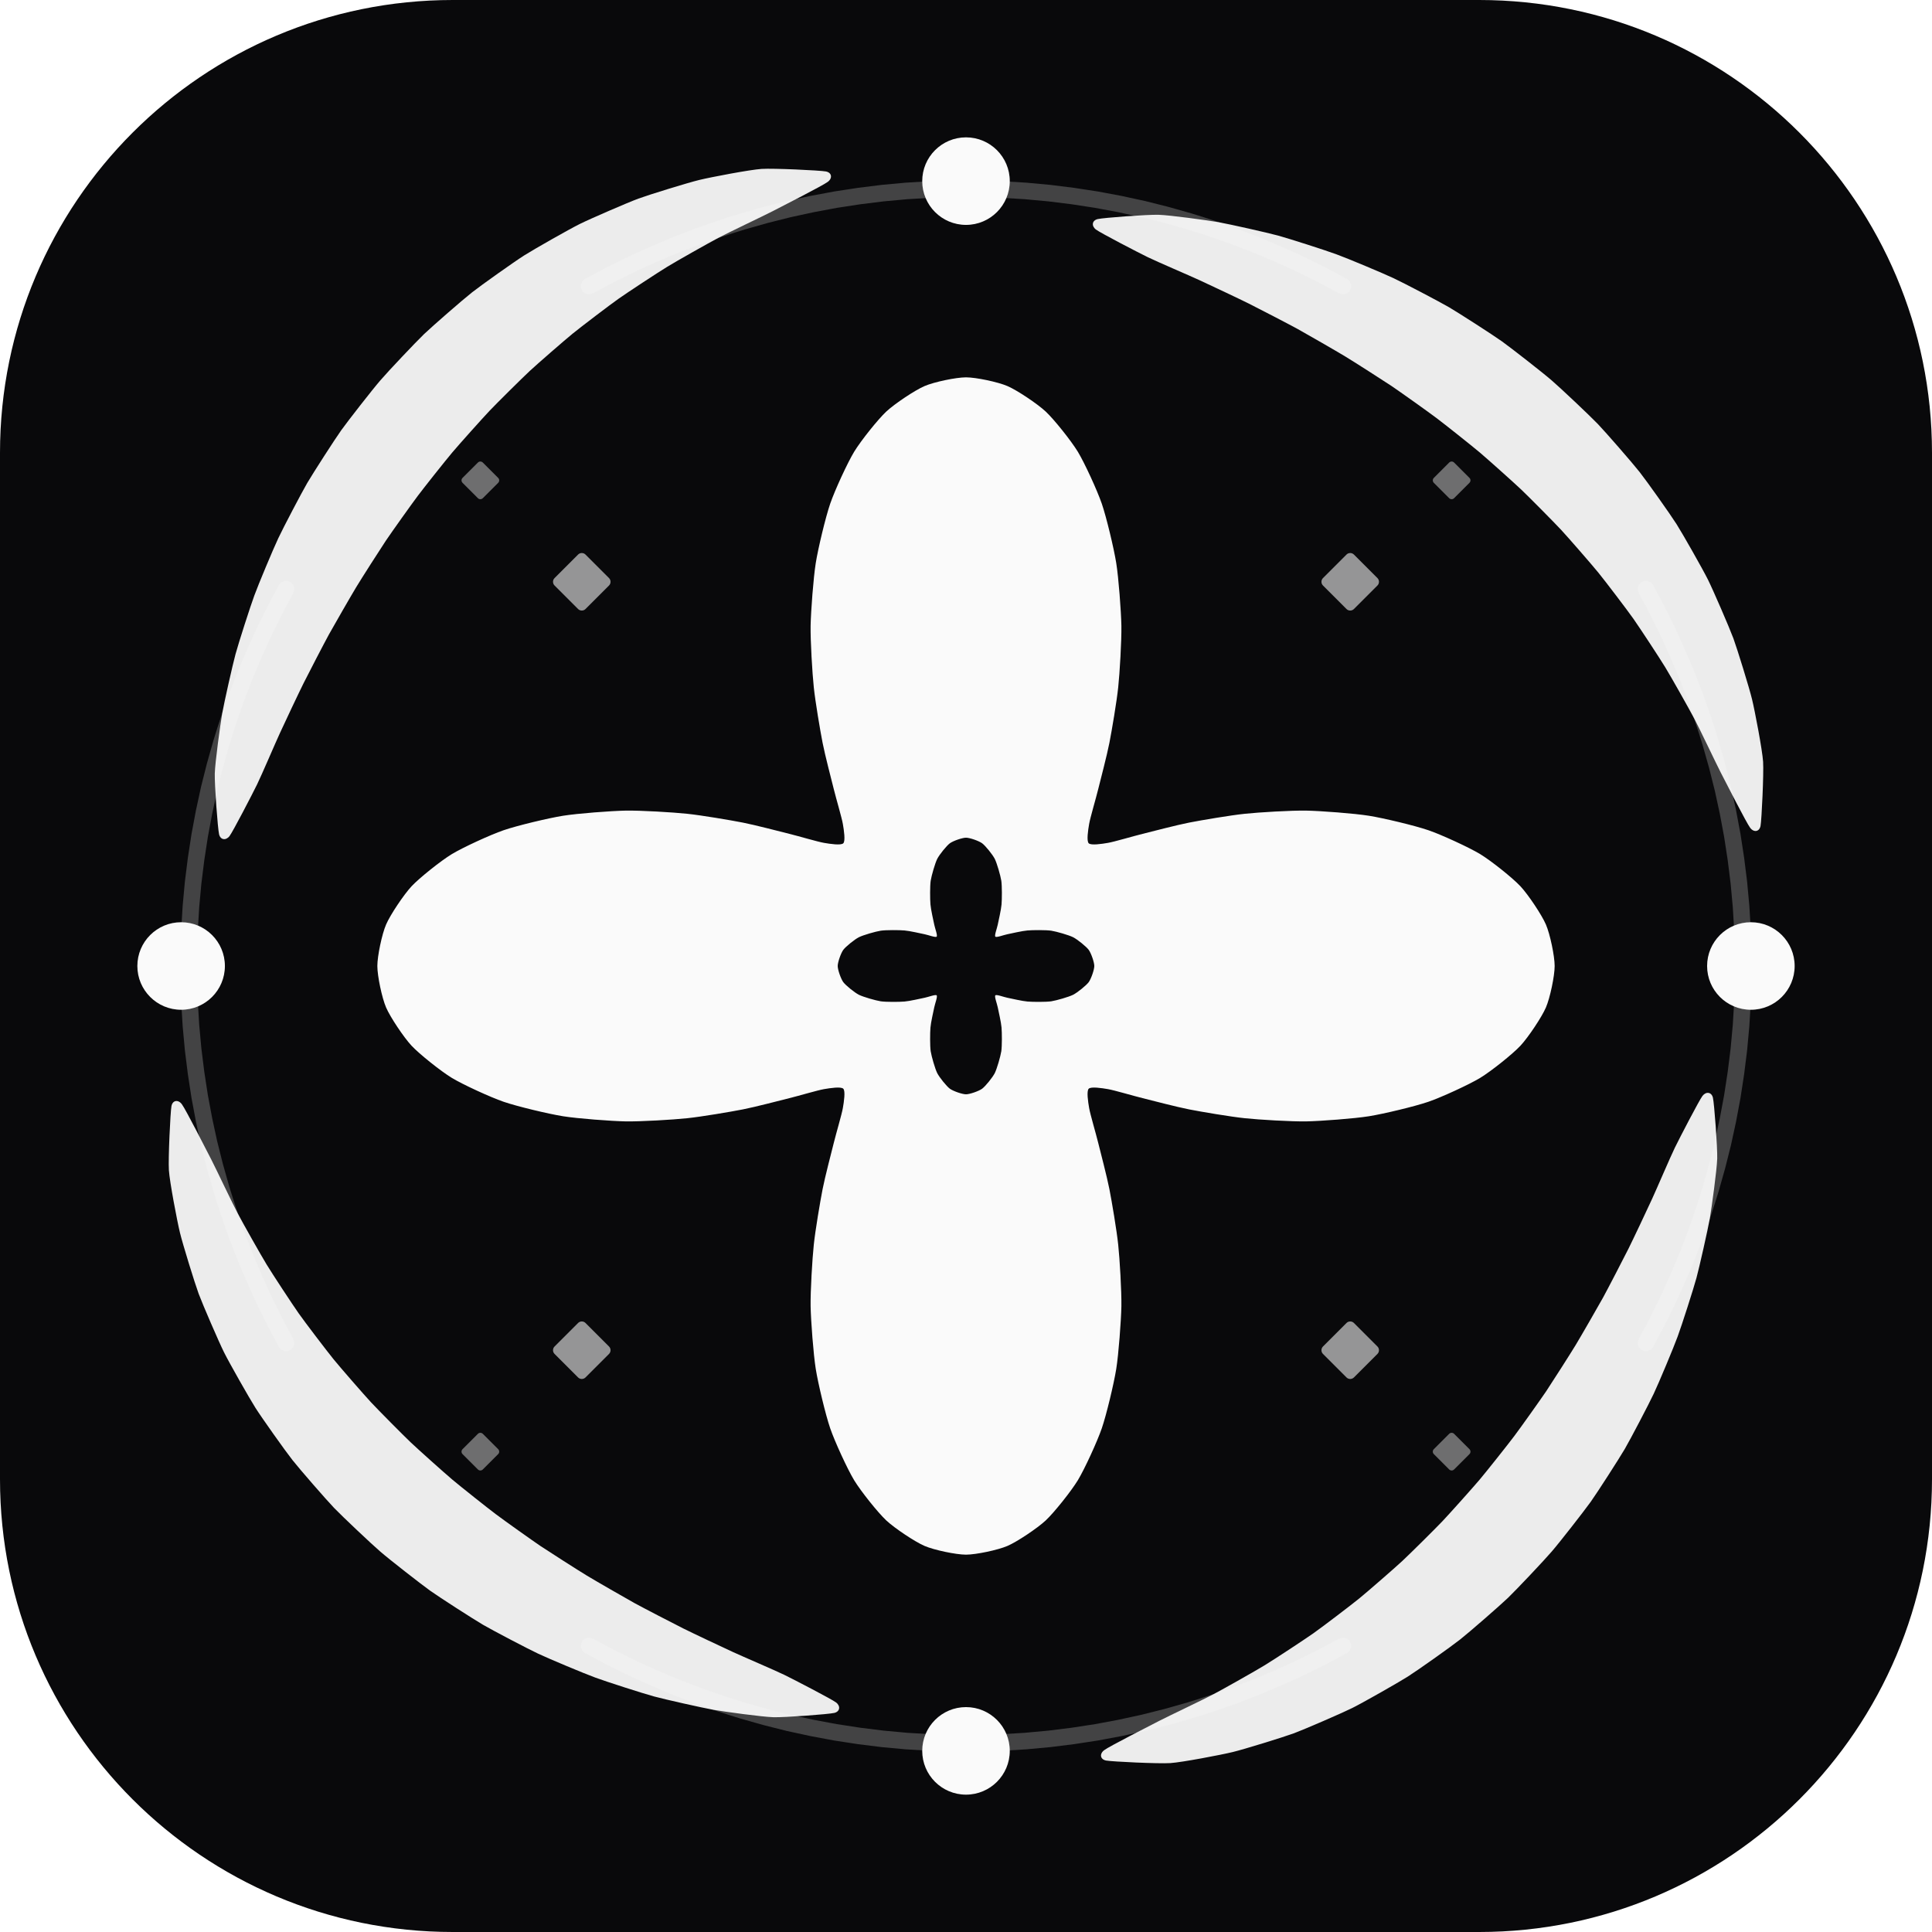
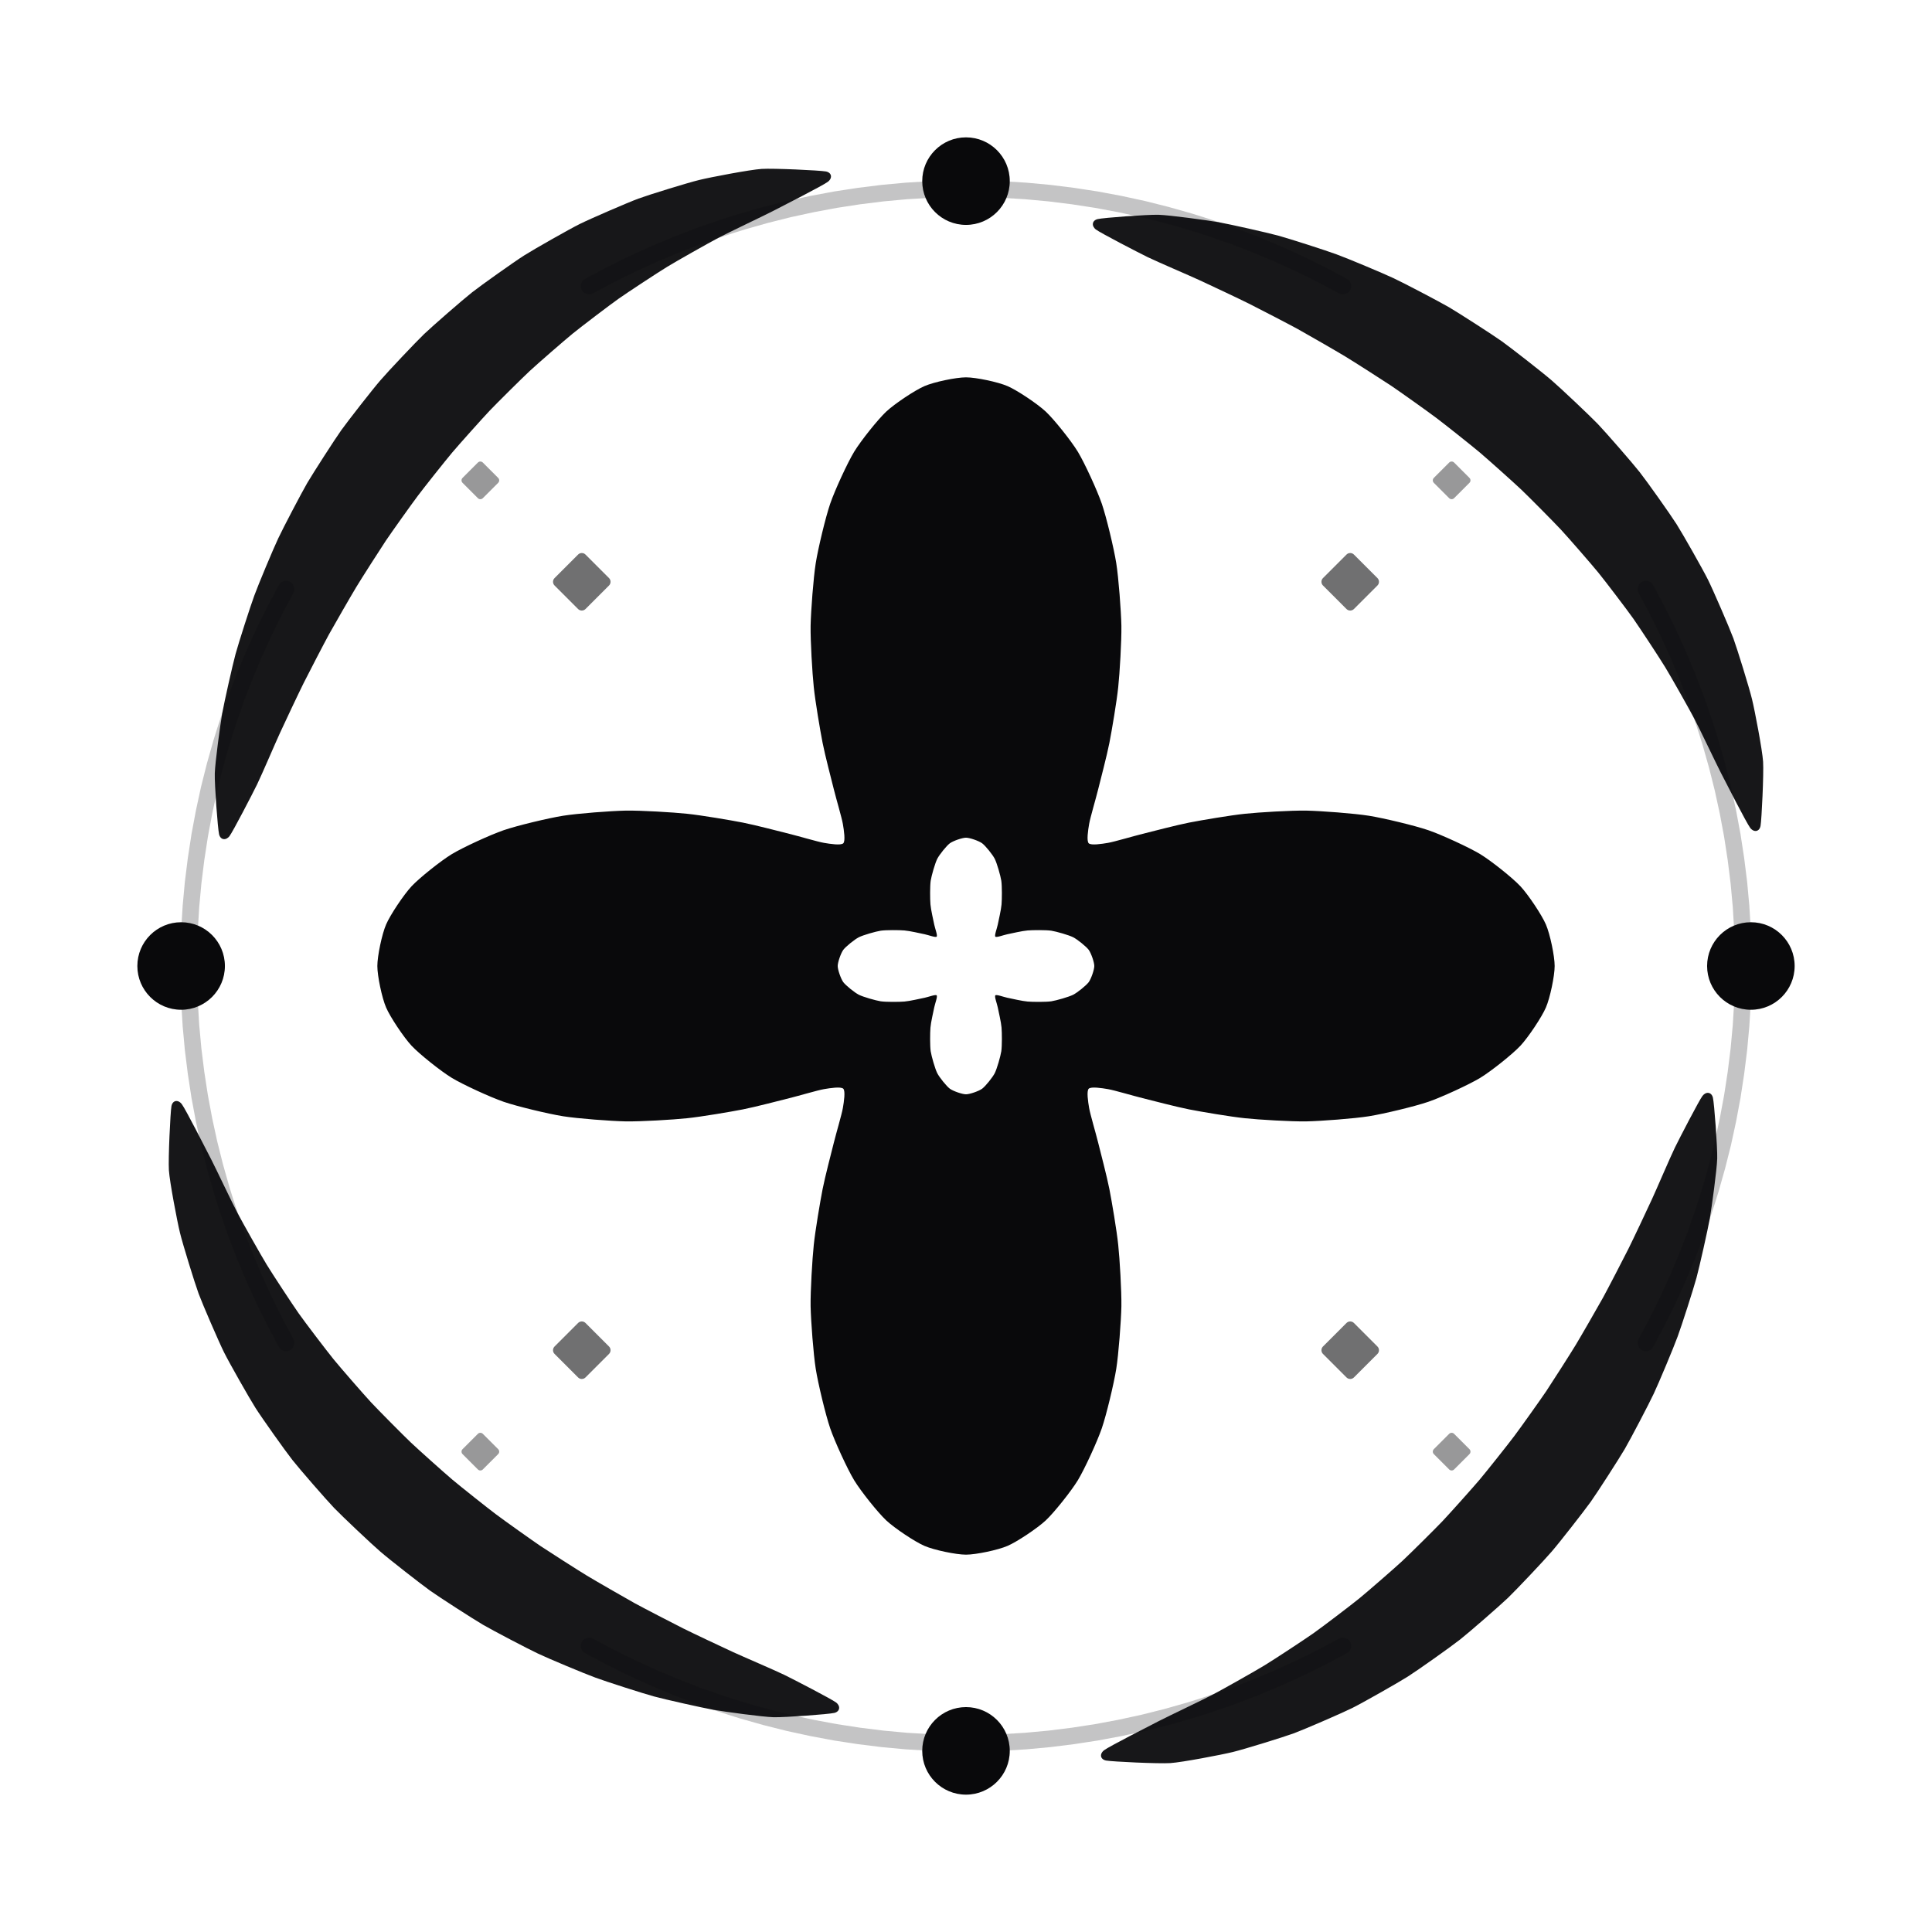
- <svg xmlns="http://www.w3.org/2000/svg" viewBox="0 0 256 256">
-   <rect width="256" height="256" rx="60" fill="#09090b" />
-   <g fill="#fafafa" fill-rule="evenodd">
-     <path d="M128 50 C129.32 50 132.23 50.61 133.5 51.16 C134.76 51.7 137.44 53.49 138.56 54.53 C139.68 55.58 141.93 58.4 142.82 59.86 C143.71 61.33 145.38 64.96 145.99 66.73 C146.6 68.5 147.6 72.67 147.91 74.62 C148.22 76.56 148.55 80.95 148.59 82.92 C148.62 84.9 148.37 89.19 148.17 91.05 C147.98 92.91 147.32 96.81 147 98.44 C146.68 100.07 145.83 103.32 145.51 104.6 C145.19 105.89 144.47 108.31 144.32 109.16 C144.17 110.02 143.96 111.43 144.26 111.74 C144.57 112.04 145.98 111.83 146.84 111.68 C147.69 111.53 150.11 110.81 151.4 110.49 C152.68 110.17 155.93 109.32 157.56 109 C159.19 108.68 163.09 108.02 164.95 107.83 C166.81 107.63 171.1 107.38 173.08 107.41 C175.05 107.45 179.44 107.78 181.38 108.09 C183.33 108.4 187.5 109.4 189.27 110.01 C191.04 110.62 194.67 112.29 196.14 113.18 C197.6 114.07 200.42 116.32 201.47 117.44 C202.51 118.56 204.3 121.24 204.84 122.5 C205.39 123.77 206 126.68 206 128 C206 129.32 205.39 132.23 204.84 133.5 C204.3 134.76 202.51 137.44 201.47 138.56 C200.42 139.68 197.6 141.93 196.14 142.82 C194.67 143.71 191.04 145.38 189.27 145.99 C187.5 146.6 183.33 147.6 181.38 147.91 C179.44 148.22 175.05 148.55 173.08 148.59 C171.1 148.62 166.81 148.37 164.95 148.17 C163.09 147.98 159.19 147.32 157.56 147 C155.93 146.68 152.68 145.83 151.4 145.51 C150.11 145.19 147.69 144.47 146.84 144.32 C145.98 144.17 144.57 143.96 144.26 144.26 C143.96 144.57 144.17 145.98 144.32 146.84 C144.47 147.69 145.19 150.11 145.51 151.4 C145.83 152.68 146.68 155.93 147 157.56 C147.32 159.19 147.98 163.09 148.17 164.95 C148.37 166.81 148.62 171.1 148.59 173.08 C148.55 175.05 148.22 179.44 147.91 181.38 C147.6 183.33 146.6 187.5 145.99 189.27 C145.38 191.04 143.71 194.67 142.82 196.14 C141.93 197.6 139.68 200.42 138.56 201.47 C137.44 202.51 134.76 204.3 133.5 204.84 C132.23 205.39 129.32 206 128 206 C126.68 206 123.77 205.39 122.5 204.84 C121.24 204.3 118.56 202.51 117.44 201.47 C116.32 200.42 114.07 197.6 113.18 196.14 C112.29 194.67 110.62 191.04 110.01 189.27 C109.4 187.5 108.4 183.33 108.09 181.38 C107.78 179.44 107.45 175.05 107.41 173.08 C107.38 171.1 107.63 166.81 107.83 164.95 C108.02 163.09 108.68 159.19 109 157.56 C109.32 155.93 110.17 152.68 110.49 151.4 C110.81 150.11 111.53 147.69 111.68 146.84 C111.83 145.98 112.04 144.57 111.74 144.26 C111.43 143.96 110.02 144.17 109.16 144.32 C108.31 144.47 105.89 145.19 104.6 145.51 C103.32 145.83 100.07 146.68 98.44 147 C96.81 147.32 92.91 147.98 91.05 148.17 C89.19 148.37 84.9 148.62 82.92 148.59 C80.95 148.55 76.56 148.22 74.62 147.91 C72.67 147.6 68.5 146.6 66.73 145.99 C64.96 145.38 61.33 143.71 59.86 142.82 C58.4 141.93 55.58 139.68 54.53 138.56 C53.49 137.44 51.7 134.76 51.16 133.5 C50.61 132.23 50 129.32 50 128 C50 126.68 50.61 123.77 51.16 122.5 C51.7 121.24 53.49 118.56 54.53 117.44 C55.58 116.32 58.4 114.07 59.86 113.18 C61.33 112.29 64.96 110.62 66.73 110.01 C68.5 109.4 72.67 108.4 74.62 108.09 C76.56 107.78 80.95 107.45 82.92 107.41 C84.9 107.38 89.19 107.63 91.05 107.83 C92.91 108.02 96.81 108.68 98.44 109 C100.07 109.32 103.32 110.17 104.6 110.49 C105.89 110.81 108.31 111.53 109.16 111.68 C110.02 111.83 111.43 112.04 111.74 111.74 C112.04 111.43 111.83 110.02 111.68 109.16 C111.53 108.31 110.81 105.89 110.49 104.6 C110.17 103.32 109.32 100.07 109 98.44 C108.68 96.81 108.02 92.91 107.83 91.05 C107.63 89.19 107.38 84.9 107.41 82.92 C107.45 80.95 107.78 76.56 108.09 74.62 C108.4 72.67 109.4 68.5 110.01 66.73 C110.62 64.96 112.29 61.33 113.18 59.86 C114.07 58.4 116.32 55.58 117.44 54.53 C118.56 53.49 121.24 51.7 122.5 51.16 C123.77 50.61 126.68 50 128 50 Z M125.86 111.74 C125.42 112.07 124.49 113.22 124.19 113.8 C123.9 114.38 123.43 116.01 123.32 116.71 C123.22 117.41 123.23 119.16 123.29 119.84 C123.34 120.51 123.69 122.01 123.79 122.51 C123.89 123.01 124.26 123.96 124.11 124.11 C123.96 124.26 123.01 123.89 122.51 123.79 C122.01 123.69 120.51 123.34 119.84 123.29 C119.16 123.23 117.41 123.22 116.71 123.32 C116.01 123.43 114.38 123.9 113.8 124.19 C113.22 124.49 112.07 125.42 111.74 125.86 C111.42 126.3 111 127.5 111 128 C111 128.5 111.42 129.7 111.74 130.14 C112.07 130.58 113.22 131.51 113.8 131.81 C114.38 132.1 116.01 132.57 116.71 132.68 C117.41 132.78 119.16 132.77 119.84 132.71 C120.51 132.66 122.01 132.31 122.51 132.21 C123.01 132.11 123.96 131.74 124.11 131.89 C124.26 132.04 123.89 132.99 123.79 133.49 C123.69 133.99 123.34 135.49 123.29 136.16 C123.23 136.84 123.22 138.59 123.32 139.29 C123.43 139.99 123.9 141.62 124.19 142.2 C124.49 142.78 125.42 143.93 125.86 144.26 C126.3 144.58 127.5 145 128 145 C128.5 145 129.7 144.58 130.14 144.26 C130.58 143.93 131.51 142.78 131.81 142.2 C132.1 141.62 132.57 139.99 132.68 139.29 C132.78 138.59 132.77 136.84 132.71 136.16 C132.66 135.49 132.31 133.99 132.21 133.49 C132.11 132.99 131.74 132.04 131.89 131.89 C132.04 131.74 132.99 132.11 133.49 132.21 C133.99 132.31 135.49 132.66 136.16 132.71 C136.84 132.77 138.59 132.78 139.29 132.68 C139.99 132.57 141.62 132.1 142.2 131.81 C142.78 131.51 143.93 130.58 144.26 130.14 C144.58 129.7 145 128.5 145 128 C145 127.5 144.58 126.3 144.26 125.86 C143.93 125.42 142.78 124.49 142.2 124.19 C141.62 123.9 139.99 123.43 139.29 123.32 C138.59 123.22 136.84 123.23 136.16 123.29 C135.49 123.34 133.99 123.69 133.49 123.79 C132.99 123.89 132.04 124.26 131.89 124.11 C131.74 123.96 132.11 123.01 132.21 122.51 C132.31 122.01 132.66 120.51 132.71 119.84 C132.77 119.16 132.78 117.41 132.68 116.71 C132.57 116.01 132.1 114.38 131.81 113.8 C131.51 113.22 130.58 112.07 130.14 111.74 C129.7 111.42 128.5 111 128 111 C127.5 111 126.3 111.42 125.86 111.74 Z" />
-   </g>
-   <g fill="#fafafa" opacity="0.94">
-     <path d="M226.97 145.45 C227.15 146.21 227.58 152.04 227.54 153.51 C227.5 154.98 226.81 160 226.56 161.46 C226.3 162.91 225.18 167.9 224.79 169.33 C224.4 170.77 222.82 175.69 222.3 177.09 C221.79 178.5 219.78 183.3 219.13 184.67 C218.49 186.04 216.05 190.69 215.29 192 C214.52 193.31 211.66 197.76 210.77 199.01 C209.88 200.25 206.61 204.44 205.6 205.6 C204.6 206.77 200.93 210.65 199.82 211.72 C198.7 212.79 194.67 216.3 193.45 217.26 C192.23 218.22 187.86 221.32 186.55 222.15 C185.24 222.98 180.57 225.63 179.18 226.32 C177.79 227.01 172.87 229.14 171.42 229.68 C169.97 230.21 164.85 231.79 163.36 232.15 C161.86 232.52 156.61 233.52 155.07 233.62 C153.53 233.72 147.37 233.43 146.56 233.28 C145.76 233.12 145.67 232.38 146.32 231.9 C146.97 231.41 152.31 228.69 153.63 228.01 C154.96 227.33 159.48 225.19 160.76 224.51 C162.04 223.84 166.36 221.4 167.57 220.66 C168.79 219.92 172.88 217.23 174.03 216.42 C175.18 215.61 179.03 212.68 180.11 211.8 C181.19 210.92 184.8 207.78 185.81 206.84 C186.82 205.9 190.18 202.57 191.12 201.58 C192.06 200.59 195.19 197.09 196.06 196.06 C196.93 195.03 199.83 191.38 200.63 190.31 C201.44 189.24 204.12 185.47 204.87 184.36 C205.61 183.25 208.09 179.37 208.78 178.23 C209.47 177.09 211.76 173.11 212.41 171.94 C213.05 170.77 215.17 166.68 215.77 165.48 C216.37 164.28 218.35 160.09 218.91 158.86 C219.48 157.63 221.32 153.32 221.93 152.07 C222.54 150.82 225.13 145.82 225.59 145.21 C226.06 144.6 226.79 144.69 226.97 145.45 Z" />
-     <path d="M226.97 145.45 C227.15 146.21 227.58 152.04 227.54 153.51 C227.5 154.98 226.81 160 226.56 161.46 C226.3 162.91 225.18 167.9 224.79 169.33 C224.4 170.77 222.82 175.69 222.3 177.09 C221.79 178.5 219.78 183.3 219.13 184.67 C218.49 186.04 216.05 190.69 215.29 192 C214.52 193.31 211.66 197.76 210.77 199.01 C209.88 200.25 206.61 204.44 205.6 205.6 C204.6 206.77 200.93 210.65 199.82 211.72 C198.7 212.79 194.67 216.3 193.45 217.26 C192.23 218.22 187.86 221.32 186.55 222.15 C185.24 222.98 180.57 225.63 179.18 226.32 C177.79 227.01 172.87 229.14 171.42 229.68 C169.97 230.21 164.85 231.79 163.36 232.15 C161.86 232.52 156.61 233.52 155.07 233.62 C153.53 233.72 147.37 233.43 146.56 233.28 C145.76 233.12 145.67 232.38 146.32 231.9 C146.97 231.41 152.31 228.69 153.63 228.01 C154.96 227.33 159.48 225.19 160.76 224.51 C162.04 223.84 166.36 221.4 167.57 220.66 C168.79 219.92 172.88 217.23 174.03 216.42 C175.18 215.61 179.03 212.68 180.11 211.8 C181.19 210.92 184.8 207.78 185.81 206.84 C186.82 205.9 190.18 202.57 191.12 201.58 C192.06 200.59 195.19 197.09 196.06 196.06 C196.93 195.03 199.83 191.38 200.63 190.31 C201.44 189.24 204.12 185.47 204.87 184.36 C205.61 183.25 208.09 179.37 208.78 178.23 C209.47 177.09 211.76 173.11 212.41 171.94 C213.05 170.77 215.17 166.68 215.77 165.48 C216.37 164.28 218.35 160.09 218.91 158.86 C219.48 157.63 221.32 153.32 221.93 152.07 C222.54 150.82 225.13 145.82 225.59 145.21 C226.06 144.6 226.79 144.69 226.97 145.45 Z" transform="rotate(90 128 128)" />
-     <path d="M226.97 145.45 C227.15 146.21 227.58 152.04 227.54 153.51 C227.5 154.98 226.81 160 226.56 161.46 C226.3 162.91 225.18 167.9 224.79 169.33 C224.4 170.77 222.82 175.69 222.3 177.09 C221.79 178.5 219.78 183.3 219.13 184.67 C218.49 186.04 216.05 190.69 215.29 192 C214.52 193.31 211.66 197.76 210.77 199.01 C209.88 200.25 206.61 204.44 205.6 205.6 C204.6 206.77 200.93 210.65 199.82 211.72 C198.7 212.79 194.67 216.3 193.45 217.26 C192.23 218.22 187.86 221.32 186.55 222.15 C185.24 222.98 180.57 225.63 179.18 226.32 C177.79 227.01 172.87 229.14 171.42 229.68 C169.97 230.21 164.85 231.79 163.36 232.15 C161.86 232.52 156.61 233.52 155.07 233.62 C153.53 233.72 147.37 233.43 146.56 233.28 C145.76 233.12 145.67 232.38 146.32 231.9 C146.97 231.41 152.31 228.69 153.63 228.01 C154.96 227.33 159.48 225.19 160.76 224.51 C162.04 223.84 166.36 221.4 167.57 220.66 C168.79 219.92 172.88 217.23 174.03 216.42 C175.18 215.61 179.03 212.68 180.11 211.8 C181.19 210.92 184.8 207.78 185.81 206.84 C186.82 205.9 190.18 202.57 191.12 201.58 C192.06 200.59 195.19 197.09 196.06 196.06 C196.93 195.03 199.83 191.38 200.63 190.31 C201.44 189.24 204.12 185.47 204.87 184.36 C205.61 183.25 208.09 179.37 208.78 178.23 C209.47 177.09 211.76 173.11 212.41 171.94 C213.05 170.77 215.17 166.68 215.77 165.48 C216.37 164.28 218.35 160.09 218.91 158.86 C219.48 157.63 221.32 153.32 221.93 152.07 C222.54 150.82 225.13 145.82 225.59 145.21 C226.06 144.6 226.79 144.69 226.97 145.45 Z" transform="rotate(180 128 128)" />
-     <path d="M226.97 145.45 C227.15 146.21 227.58 152.04 227.54 153.51 C227.5 154.98 226.81 160 226.56 161.46 C226.3 162.91 225.18 167.9 224.79 169.33 C224.4 170.77 222.82 175.69 222.3 177.09 C221.79 178.5 219.78 183.3 219.13 184.67 C218.49 186.04 216.05 190.69 215.29 192 C214.52 193.31 211.66 197.76 210.77 199.01 C209.88 200.25 206.61 204.44 205.6 205.6 C204.6 206.77 200.93 210.65 199.82 211.72 C198.7 212.79 194.67 216.3 193.45 217.26 C192.23 218.22 187.86 221.32 186.55 222.15 C185.24 222.98 180.57 225.63 179.18 226.32 C177.79 227.01 172.87 229.14 171.42 229.68 C169.97 230.21 164.85 231.79 163.36 232.15 C161.86 232.52 156.61 233.52 155.07 233.62 C153.53 233.72 147.37 233.43 146.56 233.28 C145.76 233.12 145.67 232.38 146.32 231.9 C146.97 231.41 152.31 228.69 153.63 228.01 C154.96 227.33 159.48 225.19 160.76 224.51 C162.04 223.84 166.36 221.4 167.57 220.66 C168.79 219.92 172.88 217.23 174.03 216.42 C175.18 215.61 179.03 212.68 180.11 211.8 C181.19 210.92 184.8 207.78 185.81 206.84 C186.82 205.9 190.18 202.57 191.12 201.58 C192.06 200.59 195.19 197.09 196.06 196.06 C196.93 195.03 199.83 191.38 200.63 190.31 C201.44 189.24 204.12 185.47 204.87 184.36 C205.61 183.25 208.09 179.37 208.78 178.23 C209.47 177.09 211.76 173.11 212.41 171.94 C213.05 170.77 215.17 166.68 215.77 165.48 C216.37 164.28 218.35 160.09 218.91 158.86 C219.48 157.63 221.32 153.32 221.93 152.07 C222.54 150.82 225.13 145.82 225.59 145.21 C226.06 144.6 226.79 144.69 226.97 145.45 Z" transform="rotate(270 128 128)" />
-   </g>
-   <g fill="none" stroke="#fafafa" stroke-width="2.2" stroke-linecap="round" opacity="0.24">
-     <path d="M218.09 78.06 C218.19 78.25 219.38 80.48 219.58 80.85 C219.77 81.23 220.8 83.3 220.98 83.68 C221.16 84.06 222.12 86.17 222.29 86.55 C222.46 86.94 223.36 89.08 223.52 89.47 C223.68 89.86 224.51 92.02 224.66 92.41 C224.8 92.81 225.57 95 225.7 95.4 C225.84 95.79 226.54 98 226.66 98.41 C226.78 98.81 227.41 101.04 227.52 101.45 C227.63 101.85 228.19 104.1 228.29 104.51 C228.38 104.92 228.88 107.19 228.96 107.6 C229.04 108.01 229.47 110.29 229.54 110.7 C229.61 111.12 229.96 113.41 230.02 113.83 C230.08 114.24 230.36 116.54 230.41 116.96 C230.45 117.38 230.66 119.69 230.7 120.11 C230.73 120.53 230.87 122.84 230.89 123.26 C230.91 123.68 230.98 126 230.99 126.42 C230.99 126.84 230.99 129.16 230.99 129.58 C230.98 130 230.91 132.32 230.89 132.74 C230.87 133.16 230.73 135.47 230.7 135.89 C230.66 136.31 230.45 138.62 230.41 139.04 C230.36 139.46 230.08 141.76 230.02 142.17 C229.96 142.59 229.61 144.88 229.54 145.3 C229.47 145.71 229.04 147.99 228.96 148.4 C228.88 148.81 228.38 151.08 228.29 151.49 C228.19 151.9 227.63 154.15 227.52 154.55 C227.41 154.96 226.78 157.19 226.66 157.59 C226.54 158 225.84 160.21 225.7 160.6 C225.57 161 224.8 163.19 224.66 163.59 C224.51 163.98 223.68 166.14 223.52 166.53 C223.36 166.92 222.46 169.06 222.29 169.45 C222.12 169.83 221.16 171.94 220.98 172.32 C220.8 172.7 219.77 174.77 219.58 175.15 C219.38 175.52 218.19 177.75 218.09 177.94" />
-     <path d="M218.09 78.06 C218.19 78.25 219.38 80.48 219.58 80.85 C219.77 81.23 220.8 83.3 220.98 83.68 C221.16 84.06 222.12 86.17 222.29 86.55 C222.46 86.94 223.36 89.08 223.52 89.47 C223.68 89.86 224.51 92.02 224.66 92.41 C224.8 92.81 225.57 95 225.7 95.4 C225.84 95.79 226.54 98 226.66 98.41 C226.78 98.81 227.41 101.04 227.52 101.45 C227.63 101.85 228.19 104.1 228.29 104.51 C228.38 104.92 228.88 107.19 228.96 107.6 C229.04 108.01 229.47 110.29 229.54 110.7 C229.61 111.12 229.96 113.41 230.02 113.83 C230.08 114.24 230.36 116.54 230.41 116.96 C230.45 117.38 230.66 119.69 230.7 120.11 C230.73 120.53 230.87 122.84 230.89 123.26 C230.91 123.68 230.98 126 230.99 126.42 C230.99 126.84 230.99 129.16 230.99 129.58 C230.98 130 230.91 132.32 230.89 132.74 C230.87 133.16 230.73 135.47 230.7 135.89 C230.66 136.31 230.45 138.62 230.41 139.04 C230.36 139.46 230.08 141.76 230.02 142.17 C229.96 142.59 229.61 144.88 229.54 145.3 C229.47 145.71 229.04 147.99 228.96 148.4 C228.88 148.81 228.38 151.08 228.29 151.49 C228.19 151.9 227.63 154.15 227.52 154.55 C227.41 154.96 226.78 157.19 226.66 157.59 C226.54 158 225.84 160.21 225.7 160.6 C225.57 161 224.8 163.19 224.66 163.59 C224.51 163.98 223.68 166.14 223.52 166.53 C223.36 166.92 222.46 169.06 222.29 169.45 C222.12 169.83 221.16 171.94 220.98 172.32 C220.8 172.7 219.77 174.77 219.58 175.15 C219.38 175.52 218.19 177.75 218.09 177.94" transform="rotate(90 128 128)" />
-     <path d="M218.09 78.06 C218.19 78.25 219.38 80.48 219.58 80.85 C219.77 81.23 220.8 83.3 220.98 83.68 C221.16 84.06 222.12 86.17 222.29 86.55 C222.46 86.94 223.36 89.08 223.52 89.47 C223.68 89.86 224.51 92.02 224.66 92.41 C224.8 92.81 225.57 95 225.7 95.4 C225.84 95.79 226.54 98 226.66 98.41 C226.78 98.81 227.41 101.04 227.52 101.45 C227.63 101.85 228.19 104.1 228.29 104.51 C228.38 104.92 228.88 107.19 228.96 107.6 C229.04 108.01 229.47 110.29 229.54 110.7 C229.61 111.12 229.96 113.41 230.02 113.83 C230.08 114.24 230.36 116.54 230.41 116.96 C230.45 117.38 230.66 119.69 230.7 120.11 C230.73 120.53 230.87 122.84 230.89 123.26 C230.91 123.68 230.98 126 230.99 126.42 C230.99 126.84 230.99 129.16 230.99 129.58 C230.98 130 230.91 132.32 230.89 132.74 C230.87 133.16 230.73 135.47 230.7 135.89 C230.66 136.31 230.45 138.62 230.41 139.04 C230.36 139.46 230.08 141.76 230.02 142.17 C229.96 142.59 229.61 144.88 229.54 145.3 C229.47 145.71 229.04 147.99 228.96 148.4 C228.88 148.81 228.38 151.08 228.29 151.49 C228.19 151.9 227.63 154.15 227.52 154.55 C227.41 154.96 226.78 157.19 226.66 157.59 C226.54 158 225.84 160.21 225.7 160.6 C225.57 161 224.8 163.19 224.66 163.59 C224.51 163.98 223.68 166.14 223.52 166.53 C223.36 166.92 222.46 169.06 222.29 169.45 C222.12 169.83 221.16 171.94 220.98 172.32 C220.8 172.7 219.77 174.77 219.58 175.15 C219.38 175.52 218.19 177.75 218.09 177.94" transform="rotate(180 128 128)" />
-     <path d="M218.09 78.06 C218.19 78.25 219.38 80.48 219.58 80.85 C219.77 81.23 220.8 83.3 220.98 83.68 C221.16 84.06 222.12 86.17 222.29 86.55 C222.46 86.94 223.36 89.08 223.52 89.47 C223.68 89.86 224.51 92.02 224.66 92.41 C224.8 92.81 225.57 95 225.7 95.4 C225.84 95.79 226.54 98 226.66 98.41 C226.78 98.81 227.41 101.04 227.52 101.45 C227.63 101.85 228.19 104.1 228.29 104.51 C228.38 104.92 228.88 107.19 228.96 107.6 C229.04 108.01 229.47 110.29 229.54 110.7 C229.61 111.12 229.96 113.41 230.02 113.83 C230.08 114.24 230.36 116.54 230.41 116.96 C230.45 117.38 230.66 119.69 230.7 120.11 C230.73 120.53 230.87 122.84 230.89 123.26 C230.91 123.68 230.98 126 230.99 126.42 C230.99 126.84 230.99 129.16 230.99 129.58 C230.98 130 230.91 132.32 230.89 132.74 C230.87 133.16 230.73 135.47 230.7 135.89 C230.66 136.31 230.45 138.62 230.41 139.04 C230.36 139.46 230.08 141.76 230.02 142.17 C229.96 142.59 229.61 144.88 229.54 145.3 C229.47 145.71 229.04 147.99 228.96 148.4 C228.88 148.81 228.38 151.08 228.29 151.49 C228.19 151.9 227.63 154.15 227.52 154.55 C227.41 154.96 226.78 157.19 226.66 157.59 C226.54 158 225.84 160.21 225.7 160.6 C225.57 161 224.8 163.19 224.66 163.59 C224.51 163.98 223.68 166.14 223.52 166.53 C223.36 166.92 222.46 169.06 222.29 169.45 C222.12 169.83 221.16 171.94 220.98 172.32 C220.8 172.7 219.77 174.77 219.58 175.15 C219.38 175.52 218.19 177.75 218.09 177.94" transform="rotate(270 128 128)" />
-   </g>
-   <g fill="#fafafa">
-     <circle cx="232" cy="128" r="5.8" />
-     <circle cx="128" cy="232" r="5.8" />
-     <circle cx="24" cy="128" r="5.8" />
-     <circle cx="128" cy="24" r="5.8" />
-   </g>
-   <g fill="#fafafa">
-     <rect x="176.01" y="176.01" width="5.8" height="5.8" rx="0.7" opacity="0.58" transform="rotate(45 178.91 178.91)" />
-     <rect x="190.45" y="190.45" width="3.8" height="3.8" rx="0.46" opacity="0.42" transform="rotate(45 192.35 192.35)" />
-     <rect x="74.19" y="176.01" width="5.8" height="5.8" rx="0.7" opacity="0.58" transform="rotate(45 77.09 178.91)" />
-     <rect x="61.75" y="190.45" width="3.8" height="3.8" rx="0.46" opacity="0.42" transform="rotate(45 63.65 192.35)" />
-     <rect x="74.19" y="74.19" width="5.8" height="5.8" rx="0.7" opacity="0.58" transform="rotate(45 77.09 77.09)" />
-     <rect x="61.75" y="61.75" width="3.8" height="3.8" rx="0.46" opacity="0.42" transform="rotate(45 63.65 63.65)" />
-     <rect x="176.01" y="74.19" width="5.8" height="5.8" rx="0.7" opacity="0.58" transform="rotate(45 178.91 77.09)" />
-     <rect x="190.45" y="61.75" width="3.8" height="3.8" rx="0.46" opacity="0.42" transform="rotate(45 192.35 63.65)" />
+ <svg xmlns="http://www.w3.org/2000/svg" viewBox="0 0 256 256" role="img" aria-label="Kooix 空衍 logo">
+   <style>
+     .mark { color: #09090b; }
+     @media (prefers-color-scheme: dark) { .mark { color: #fafafa; } }
+   </style>
+   <g class="mark">
+     <g fill="currentColor" fill-rule="evenodd">
+       <path d="M128 50 C129.32 50 132.23 50.61 133.5 51.16 C134.76 51.7 137.44 53.49 138.56 54.53 C139.68 55.58 141.93 58.4 142.82 59.86 C143.71 61.33 145.38 64.96 145.99 66.73 C146.6 68.5 147.6 72.67 147.91 74.62 C148.22 76.56 148.55 80.95 148.59 82.92 C148.62 84.9 148.37 89.19 148.17 91.05 C147.98 92.91 147.32 96.81 147 98.44 C146.68 100.07 145.83 103.32 145.51 104.6 C145.19 105.89 144.47 108.31 144.32 109.16 C144.17 110.02 143.96 111.43 144.26 111.74 C144.57 112.04 145.98 111.83 146.84 111.68 C147.69 111.53 150.11 110.81 151.4 110.49 C152.68 110.17 155.93 109.32 157.56 109 C159.19 108.68 163.09 108.02 164.95 107.83 C166.81 107.63 171.1 107.38 173.08 107.41 C175.05 107.45 179.44 107.78 181.38 108.09 C183.33 108.4 187.5 109.4 189.27 110.01 C191.04 110.62 194.67 112.29 196.14 113.18 C197.6 114.07 200.42 116.32 201.47 117.44 C202.51 118.56 204.3 121.24 204.84 122.5 C205.39 123.77 206 126.68 206 128 C206 129.32 205.39 132.23 204.84 133.5 C204.3 134.76 202.51 137.44 201.47 138.56 C200.42 139.68 197.6 141.93 196.14 142.82 C194.67 143.71 191.04 145.38 189.27 145.99 C187.5 146.6 183.33 147.6 181.38 147.91 C179.44 148.22 175.05 148.55 173.08 148.59 C171.1 148.62 166.81 148.37 164.95 148.17 C163.09 147.98 159.19 147.32 157.56 147 C155.93 146.68 152.68 145.83 151.4 145.51 C150.11 145.19 147.69 144.47 146.84 144.32 C145.98 144.17 144.57 143.96 144.26 144.26 C143.96 144.57 144.17 145.98 144.32 146.84 C144.47 147.69 145.19 150.11 145.51 151.4 C145.83 152.68 146.68 155.93 147 157.56 C147.32 159.19 147.98 163.09 148.17 164.95 C148.37 166.81 148.62 171.1 148.59 173.08 C148.55 175.05 148.22 179.44 147.91 181.38 C147.6 183.33 146.6 187.5 145.99 189.27 C145.38 191.04 143.71 194.67 142.82 196.14 C141.93 197.6 139.68 200.42 138.56 201.47 C137.44 202.51 134.76 204.3 133.5 204.84 C132.23 205.39 129.32 206 128 206 C126.68 206 123.77 205.39 122.5 204.84 C121.24 204.3 118.56 202.51 117.44 201.47 C116.32 200.42 114.07 197.6 113.18 196.14 C112.29 194.67 110.62 191.04 110.01 189.27 C109.4 187.5 108.4 183.33 108.09 181.38 C107.78 179.44 107.45 175.05 107.41 173.08 C107.38 171.1 107.63 166.81 107.83 164.95 C108.02 163.09 108.68 159.19 109 157.56 C109.32 155.93 110.17 152.68 110.49 151.4 C110.81 150.11 111.53 147.69 111.68 146.84 C111.83 145.98 112.04 144.57 111.74 144.26 C111.43 143.96 110.02 144.17 109.16 144.32 C108.31 144.47 105.89 145.19 104.6 145.51 C103.32 145.83 100.07 146.68 98.44 147 C96.81 147.32 92.91 147.98 91.05 148.17 C89.19 148.37 84.9 148.62 82.92 148.59 C80.95 148.55 76.56 148.22 74.62 147.91 C72.67 147.6 68.5 146.6 66.73 145.99 C64.96 145.38 61.33 143.71 59.86 142.82 C58.4 141.93 55.58 139.68 54.53 138.56 C53.49 137.44 51.7 134.76 51.16 133.5 C50.61 132.23 50 129.32 50 128 C50 126.68 50.61 123.77 51.16 122.5 C51.7 121.24 53.49 118.56 54.53 117.44 C55.58 116.32 58.4 114.07 59.86 113.18 C61.33 112.29 64.96 110.62 66.73 110.01 C68.5 109.4 72.67 108.4 74.62 108.09 C76.56 107.78 80.95 107.45 82.92 107.41 C84.9 107.38 89.19 107.63 91.05 107.83 C92.91 108.02 96.81 108.68 98.44 109 C100.07 109.32 103.32 110.17 104.6 110.49 C105.89 110.81 108.31 111.53 109.16 111.68 C110.02 111.83 111.43 112.04 111.74 111.74 C112.04 111.43 111.83 110.02 111.68 109.16 C111.53 108.31 110.81 105.89 110.49 104.6 C110.17 103.32 109.32 100.07 109 98.44 C108.68 96.81 108.02 92.91 107.83 91.05 C107.63 89.19 107.38 84.9 107.41 82.92 C107.45 80.95 107.78 76.56 108.09 74.62 C108.4 72.67 109.4 68.5 110.01 66.73 C110.62 64.96 112.29 61.33 113.18 59.86 C114.07 58.4 116.32 55.58 117.44 54.53 C118.56 53.49 121.24 51.7 122.5 51.16 C123.77 50.61 126.68 50 128 50 Z M125.86 111.74 C125.42 112.07 124.49 113.22 124.19 113.8 C123.9 114.38 123.43 116.01 123.32 116.71 C123.22 117.41 123.23 119.16 123.29 119.84 C123.34 120.51 123.69 122.01 123.79 122.51 C123.89 123.01 124.26 123.96 124.11 124.11 C123.96 124.26 123.01 123.89 122.51 123.79 C122.01 123.69 120.51 123.34 119.84 123.29 C119.16 123.23 117.41 123.22 116.71 123.32 C116.01 123.43 114.38 123.9 113.8 124.19 C113.22 124.49 112.07 125.42 111.74 125.86 C111.42 126.3 111 127.5 111 128 C111 128.5 111.42 129.7 111.74 130.14 C112.07 130.58 113.22 131.51 113.8 131.81 C114.38 132.1 116.01 132.57 116.71 132.68 C117.41 132.78 119.16 132.77 119.84 132.71 C120.51 132.66 122.01 132.31 122.51 132.21 C123.01 132.11 123.96 131.74 124.11 131.89 C124.26 132.04 123.89 132.99 123.79 133.49 C123.69 133.99 123.34 135.49 123.29 136.16 C123.23 136.84 123.22 138.59 123.32 139.29 C123.43 139.99 123.9 141.62 124.19 142.2 C124.49 142.78 125.42 143.93 125.86 144.26 C126.3 144.58 127.5 145 128 145 C128.5 145 129.7 144.58 130.14 144.26 C130.58 143.93 131.51 142.78 131.81 142.2 C132.1 141.62 132.57 139.99 132.68 139.29 C132.78 138.59 132.77 136.84 132.71 136.16 C132.66 135.49 132.31 133.99 132.21 133.49 C132.11 132.99 131.74 132.04 131.89 131.89 C132.04 131.74 132.99 132.11 133.49 132.21 C133.99 132.31 135.49 132.66 136.16 132.71 C136.84 132.77 138.59 132.78 139.29 132.68 C139.99 132.57 141.62 132.1 142.2 131.81 C142.78 131.51 143.93 130.58 144.26 130.14 C144.58 129.7 145 128.5 145 128 C145 127.5 144.58 126.3 144.26 125.86 C143.93 125.42 142.78 124.49 142.2 124.19 C141.62 123.9 139.99 123.43 139.29 123.32 C138.59 123.22 136.84 123.23 136.16 123.29 C135.49 123.34 133.99 123.69 133.49 123.79 C132.99 123.89 132.04 124.26 131.89 124.11 C131.74 123.96 132.11 123.01 132.21 122.51 C132.31 122.01 132.66 120.51 132.71 119.84 C132.77 119.16 132.78 117.41 132.68 116.71 C132.57 116.01 132.1 114.38 131.81 113.8 C131.51 113.22 130.58 112.07 130.14 111.74 C129.7 111.42 128.5 111 128 111 C127.5 111 126.3 111.42 125.86 111.74 Z" />
+     </g>
+     <g fill="currentColor" opacity="0.94">
+       <path d="M226.97 145.45 C227.15 146.21 227.58 152.04 227.54 153.51 C227.5 154.98 226.81 160 226.56 161.46 C226.3 162.91 225.18 167.9 224.79 169.33 C224.4 170.77 222.82 175.69 222.3 177.09 C221.79 178.5 219.78 183.3 219.13 184.67 C218.49 186.04 216.05 190.69 215.29 192 C214.52 193.31 211.66 197.76 210.77 199.01 C209.88 200.25 206.61 204.44 205.6 205.6 C204.6 206.77 200.93 210.65 199.82 211.72 C198.7 212.79 194.67 216.3 193.45 217.26 C192.23 218.22 187.86 221.32 186.55 222.15 C185.24 222.98 180.57 225.63 179.18 226.32 C177.79 227.01 172.87 229.14 171.42 229.68 C169.97 230.21 164.85 231.79 163.36 232.15 C161.86 232.52 156.61 233.52 155.07 233.62 C153.53 233.72 147.37 233.43 146.56 233.28 C145.76 233.12 145.67 232.38 146.32 231.9 C146.97 231.41 152.31 228.69 153.63 228.01 C154.96 227.33 159.48 225.19 160.76 224.51 C162.04 223.84 166.36 221.4 167.57 220.66 C168.79 219.92 172.88 217.23 174.03 216.42 C175.18 215.61 179.03 212.68 180.11 211.8 C181.19 210.92 184.8 207.78 185.81 206.84 C186.82 205.9 190.18 202.57 191.12 201.58 C192.06 200.59 195.19 197.09 196.06 196.06 C196.93 195.03 199.83 191.38 200.63 190.31 C201.44 189.24 204.12 185.47 204.87 184.36 C205.61 183.25 208.09 179.37 208.78 178.23 C209.47 177.09 211.76 173.11 212.41 171.94 C213.05 170.77 215.17 166.68 215.77 165.48 C216.37 164.28 218.35 160.09 218.91 158.86 C219.48 157.63 221.32 153.32 221.93 152.07 C222.54 150.82 225.13 145.82 225.59 145.21 C226.06 144.6 226.79 144.69 226.97 145.45 Z" />
+       <path d="M226.97 145.45 C227.15 146.21 227.58 152.04 227.54 153.51 C227.5 154.98 226.81 160 226.56 161.46 C226.3 162.91 225.18 167.9 224.79 169.33 C224.4 170.77 222.82 175.69 222.3 177.09 C221.79 178.5 219.78 183.3 219.13 184.67 C218.49 186.04 216.05 190.69 215.29 192 C214.52 193.31 211.66 197.76 210.77 199.01 C209.88 200.25 206.61 204.44 205.6 205.6 C204.6 206.77 200.93 210.65 199.82 211.72 C198.7 212.79 194.67 216.3 193.45 217.26 C192.23 218.22 187.86 221.32 186.55 222.15 C185.24 222.98 180.57 225.63 179.18 226.32 C177.79 227.01 172.87 229.14 171.42 229.68 C169.97 230.21 164.85 231.79 163.36 232.15 C161.86 232.52 156.61 233.52 155.07 233.62 C153.53 233.72 147.37 233.43 146.56 233.28 C145.76 233.12 145.67 232.38 146.32 231.9 C146.97 231.41 152.31 228.69 153.63 228.01 C154.96 227.33 159.48 225.19 160.76 224.51 C162.04 223.84 166.36 221.4 167.57 220.66 C168.79 219.92 172.88 217.23 174.03 216.42 C175.18 215.61 179.03 212.68 180.11 211.8 C181.19 210.92 184.8 207.78 185.81 206.84 C186.82 205.9 190.18 202.57 191.12 201.58 C192.06 200.59 195.19 197.09 196.06 196.06 C196.93 195.03 199.83 191.38 200.63 190.31 C201.44 189.24 204.12 185.47 204.87 184.36 C205.61 183.25 208.09 179.37 208.78 178.23 C209.47 177.09 211.76 173.11 212.41 171.94 C213.05 170.77 215.17 166.68 215.77 165.48 C216.37 164.28 218.35 160.09 218.91 158.86 C219.48 157.63 221.32 153.32 221.93 152.07 C222.54 150.82 225.13 145.82 225.59 145.21 C226.06 144.6 226.79 144.69 226.97 145.45 Z" transform="rotate(90 128 128)" />
+       <path d="M226.97 145.45 C227.15 146.21 227.58 152.04 227.54 153.51 C227.5 154.98 226.81 160 226.56 161.46 C226.3 162.91 225.18 167.9 224.79 169.33 C224.4 170.77 222.82 175.69 222.3 177.09 C221.79 178.5 219.78 183.3 219.13 184.67 C218.49 186.04 216.05 190.69 215.29 192 C214.52 193.31 211.66 197.76 210.77 199.01 C209.88 200.25 206.61 204.44 205.6 205.6 C204.6 206.77 200.93 210.65 199.82 211.72 C198.7 212.79 194.67 216.3 193.45 217.26 C192.23 218.22 187.86 221.32 186.55 222.15 C185.24 222.98 180.57 225.63 179.18 226.32 C177.79 227.01 172.87 229.14 171.42 229.68 C169.97 230.21 164.85 231.79 163.36 232.15 C161.86 232.52 156.61 233.52 155.07 233.62 C153.53 233.72 147.37 233.43 146.56 233.28 C145.76 233.12 145.67 232.38 146.32 231.9 C146.97 231.41 152.31 228.69 153.63 228.01 C154.96 227.33 159.48 225.19 160.76 224.51 C162.04 223.84 166.36 221.4 167.57 220.66 C168.79 219.92 172.88 217.23 174.03 216.42 C175.18 215.61 179.03 212.68 180.11 211.8 C181.19 210.92 184.8 207.78 185.81 206.84 C186.82 205.9 190.18 202.57 191.12 201.58 C192.06 200.59 195.19 197.09 196.06 196.06 C196.93 195.03 199.83 191.38 200.63 190.31 C201.44 189.24 204.12 185.47 204.87 184.36 C205.61 183.25 208.09 179.37 208.78 178.23 C209.47 177.09 211.76 173.11 212.41 171.94 C213.05 170.77 215.17 166.68 215.77 165.48 C216.37 164.28 218.35 160.09 218.91 158.86 C219.48 157.63 221.32 153.32 221.93 152.07 C222.54 150.82 225.13 145.82 225.59 145.21 C226.06 144.6 226.79 144.69 226.97 145.45 Z" transform="rotate(180 128 128)" />
+       <path d="M226.97 145.45 C227.15 146.21 227.58 152.04 227.54 153.51 C227.5 154.98 226.81 160 226.56 161.46 C226.3 162.91 225.18 167.9 224.79 169.33 C224.4 170.77 222.82 175.69 222.3 177.09 C221.79 178.5 219.78 183.3 219.13 184.67 C218.49 186.04 216.05 190.69 215.29 192 C214.52 193.31 211.66 197.76 210.77 199.01 C209.88 200.25 206.61 204.44 205.6 205.6 C204.6 206.77 200.93 210.65 199.82 211.72 C198.7 212.79 194.67 216.3 193.45 217.26 C192.23 218.22 187.86 221.32 186.55 222.15 C185.24 222.98 180.57 225.63 179.18 226.32 C177.79 227.01 172.87 229.14 171.42 229.68 C169.97 230.21 164.85 231.79 163.36 232.15 C161.86 232.52 156.61 233.52 155.07 233.62 C153.53 233.72 147.37 233.43 146.56 233.28 C145.76 233.12 145.67 232.38 146.32 231.9 C146.97 231.41 152.31 228.69 153.63 228.01 C154.96 227.33 159.48 225.19 160.76 224.51 C162.04 223.84 166.36 221.4 167.57 220.66 C168.79 219.92 172.88 217.23 174.03 216.42 C175.18 215.61 179.03 212.68 180.11 211.8 C181.19 210.92 184.8 207.78 185.81 206.84 C186.82 205.9 190.18 202.57 191.12 201.58 C192.06 200.59 195.19 197.09 196.06 196.06 C196.93 195.03 199.83 191.38 200.63 190.31 C201.44 189.24 204.12 185.47 204.87 184.36 C205.61 183.25 208.09 179.37 208.78 178.23 C209.47 177.09 211.76 173.11 212.41 171.94 C213.05 170.77 215.17 166.68 215.77 165.48 C216.37 164.28 218.35 160.09 218.91 158.86 C219.48 157.63 221.32 153.32 221.93 152.07 C222.54 150.82 225.13 145.82 225.59 145.21 C226.06 144.6 226.79 144.69 226.97 145.45 Z" transform="rotate(270 128 128)" />
+     </g>
+     <g fill="none" stroke="currentColor" stroke-width="2.2" stroke-linecap="round" opacity="0.24">
+       <path d="M218.09 78.06 C218.19 78.25 219.38 80.48 219.58 80.85 C219.77 81.23 220.8 83.3 220.98 83.68 C221.16 84.06 222.12 86.17 222.29 86.55 C222.46 86.94 223.36 89.08 223.52 89.47 C223.68 89.86 224.51 92.02 224.66 92.41 C224.8 92.81 225.57 95 225.7 95.4 C225.84 95.79 226.54 98 226.66 98.41 C226.78 98.81 227.41 101.04 227.52 101.45 C227.63 101.85 228.19 104.1 228.29 104.51 C228.38 104.92 228.88 107.19 228.96 107.6 C229.04 108.01 229.47 110.29 229.54 110.7 C229.61 111.12 229.96 113.41 230.02 113.83 C230.08 114.24 230.36 116.54 230.41 116.96 C230.45 117.38 230.66 119.69 230.7 120.11 C230.73 120.53 230.87 122.84 230.89 123.26 C230.91 123.68 230.98 126 230.99 126.42 C230.99 126.84 230.99 129.16 230.99 129.58 C230.98 130 230.91 132.32 230.89 132.74 C230.87 133.16 230.73 135.47 230.7 135.89 C230.66 136.31 230.45 138.62 230.41 139.04 C230.36 139.46 230.08 141.76 230.02 142.17 C229.96 142.59 229.61 144.88 229.54 145.3 C229.47 145.71 229.04 147.99 228.96 148.4 C228.88 148.81 228.38 151.08 228.29 151.49 C228.19 151.9 227.63 154.15 227.52 154.55 C227.41 154.96 226.78 157.19 226.66 157.59 C226.54 158 225.84 160.21 225.7 160.6 C225.57 161 224.8 163.19 224.66 163.59 C224.51 163.98 223.68 166.14 223.52 166.53 C223.36 166.92 222.46 169.06 222.29 169.45 C222.12 169.83 221.16 171.94 220.98 172.32 C220.8 172.7 219.77 174.77 219.58 175.15 C219.38 175.52 218.19 177.75 218.09 177.94" />
+       <path d="M218.09 78.06 C218.19 78.25 219.38 80.48 219.58 80.85 C219.77 81.23 220.8 83.3 220.98 83.68 C221.16 84.06 222.12 86.17 222.29 86.55 C222.46 86.94 223.36 89.08 223.52 89.47 C223.68 89.86 224.51 92.02 224.66 92.41 C224.8 92.81 225.57 95 225.7 95.4 C225.84 95.79 226.54 98 226.66 98.41 C226.78 98.81 227.41 101.04 227.52 101.45 C227.63 101.85 228.19 104.1 228.29 104.51 C228.38 104.92 228.88 107.19 228.96 107.6 C229.04 108.01 229.47 110.29 229.54 110.7 C229.61 111.12 229.96 113.41 230.02 113.83 C230.08 114.24 230.36 116.54 230.41 116.96 C230.45 117.38 230.66 119.69 230.7 120.11 C230.73 120.53 230.87 122.84 230.89 123.26 C230.91 123.68 230.98 126 230.99 126.42 C230.99 126.84 230.99 129.16 230.99 129.58 C230.98 130 230.91 132.32 230.89 132.74 C230.87 133.16 230.73 135.47 230.7 135.89 C230.66 136.31 230.45 138.62 230.41 139.04 C230.36 139.46 230.08 141.76 230.02 142.17 C229.96 142.59 229.61 144.88 229.54 145.3 C229.47 145.71 229.04 147.99 228.96 148.4 C228.88 148.81 228.38 151.08 228.29 151.49 C228.19 151.9 227.63 154.15 227.52 154.55 C227.41 154.96 226.78 157.19 226.66 157.59 C226.54 158 225.84 160.21 225.7 160.6 C225.57 161 224.8 163.19 224.66 163.59 C224.51 163.98 223.68 166.14 223.52 166.53 C223.36 166.92 222.46 169.06 222.29 169.45 C222.12 169.83 221.16 171.94 220.98 172.32 C220.8 172.7 219.77 174.77 219.58 175.15 C219.38 175.52 218.19 177.75 218.09 177.94" transform="rotate(90 128 128)" />
+       <path d="M218.09 78.06 C218.19 78.25 219.38 80.48 219.58 80.85 C219.77 81.23 220.8 83.3 220.98 83.68 C221.16 84.06 222.12 86.17 222.29 86.55 C222.46 86.94 223.36 89.08 223.52 89.47 C223.68 89.86 224.51 92.02 224.66 92.41 C224.8 92.81 225.57 95 225.7 95.4 C225.84 95.79 226.54 98 226.66 98.41 C226.78 98.81 227.41 101.04 227.52 101.45 C227.63 101.85 228.19 104.1 228.29 104.51 C228.38 104.92 228.88 107.19 228.96 107.6 C229.04 108.01 229.47 110.29 229.54 110.7 C229.61 111.12 229.96 113.41 230.02 113.83 C230.08 114.24 230.36 116.54 230.41 116.96 C230.45 117.38 230.66 119.69 230.7 120.11 C230.73 120.53 230.87 122.84 230.89 123.26 C230.91 123.68 230.98 126 230.99 126.42 C230.99 126.84 230.99 129.16 230.99 129.58 C230.98 130 230.91 132.32 230.89 132.74 C230.87 133.16 230.73 135.47 230.7 135.89 C230.66 136.31 230.45 138.62 230.41 139.04 C230.36 139.46 230.08 141.76 230.02 142.17 C229.96 142.59 229.61 144.88 229.54 145.3 C229.47 145.71 229.04 147.99 228.96 148.4 C228.88 148.81 228.38 151.08 228.29 151.49 C228.19 151.9 227.63 154.15 227.52 154.55 C227.41 154.96 226.78 157.19 226.66 157.59 C226.54 158 225.84 160.21 225.7 160.6 C225.57 161 224.8 163.19 224.66 163.59 C224.51 163.98 223.68 166.14 223.52 166.53 C223.36 166.92 222.46 169.06 222.29 169.45 C222.12 169.83 221.16 171.94 220.98 172.32 C220.8 172.7 219.77 174.77 219.58 175.15 C219.38 175.52 218.19 177.75 218.09 177.94" transform="rotate(180 128 128)" />
+       <path d="M218.09 78.06 C218.19 78.25 219.38 80.48 219.58 80.85 C219.77 81.23 220.8 83.3 220.98 83.68 C221.16 84.06 222.12 86.17 222.29 86.55 C222.46 86.94 223.36 89.08 223.52 89.47 C223.68 89.86 224.51 92.02 224.66 92.41 C224.8 92.81 225.57 95 225.7 95.4 C225.84 95.79 226.54 98 226.66 98.41 C226.78 98.81 227.41 101.04 227.52 101.45 C227.63 101.85 228.19 104.1 228.29 104.51 C228.38 104.92 228.88 107.19 228.96 107.6 C229.04 108.01 229.47 110.29 229.54 110.7 C229.61 111.12 229.96 113.41 230.02 113.83 C230.08 114.24 230.36 116.54 230.41 116.96 C230.45 117.38 230.66 119.69 230.7 120.11 C230.73 120.53 230.87 122.84 230.89 123.26 C230.91 123.68 230.98 126 230.99 126.42 C230.99 126.84 230.99 129.16 230.99 129.58 C230.98 130 230.91 132.32 230.89 132.74 C230.87 133.16 230.73 135.47 230.7 135.89 C230.66 136.31 230.45 138.62 230.41 139.04 C230.36 139.46 230.08 141.76 230.02 142.17 C229.96 142.59 229.61 144.88 229.54 145.3 C229.47 145.71 229.04 147.99 228.96 148.4 C228.88 148.81 228.38 151.08 228.29 151.49 C228.19 151.9 227.63 154.15 227.52 154.55 C227.41 154.96 226.78 157.19 226.66 157.59 C226.54 158 225.84 160.21 225.7 160.6 C225.57 161 224.8 163.19 224.66 163.59 C224.51 163.98 223.68 166.14 223.52 166.53 C223.36 166.92 222.46 169.06 222.29 169.45 C222.12 169.83 221.16 171.94 220.98 172.32 C220.8 172.7 219.77 174.77 219.58 175.15 C219.38 175.52 218.19 177.75 218.09 177.94" transform="rotate(270 128 128)" />
+     </g>
+     <g fill="currentColor">
+       <circle cx="232" cy="128" r="5.8" />
+       <circle cx="128" cy="232" r="5.8" />
+       <circle cx="24" cy="128" r="5.8" />
+       <circle cx="128" cy="24" r="5.8" />
+     </g>
+     <g fill="currentColor">
+       <rect x="176.01" y="176.01" width="5.8" height="5.8" rx="0.7" opacity="0.58" transform="rotate(45 178.91 178.91)" />
+       <rect x="190.45" y="190.45" width="3.8" height="3.8" rx="0.46" opacity="0.42" transform="rotate(45 192.35 192.35)" />
+       <rect x="74.19" y="176.01" width="5.8" height="5.8" rx="0.7" opacity="0.58" transform="rotate(45 77.09 178.91)" />
+       <rect x="61.75" y="190.45" width="3.8" height="3.8" rx="0.46" opacity="0.42" transform="rotate(45 63.65 192.35)" />
+       <rect x="74.19" y="74.19" width="5.8" height="5.8" rx="0.7" opacity="0.58" transform="rotate(45 77.09 77.09)" />
+       <rect x="61.75" y="61.75" width="3.8" height="3.8" rx="0.46" opacity="0.42" transform="rotate(45 63.65 63.65)" />
+       <rect x="176.01" y="74.19" width="5.8" height="5.8" rx="0.7" opacity="0.58" transform="rotate(45 178.91 77.09)" />
+       <rect x="190.45" y="61.75" width="3.8" height="3.8" rx="0.46" opacity="0.42" transform="rotate(45 192.35 63.65)" />
+     </g>
  </g>
</svg>
